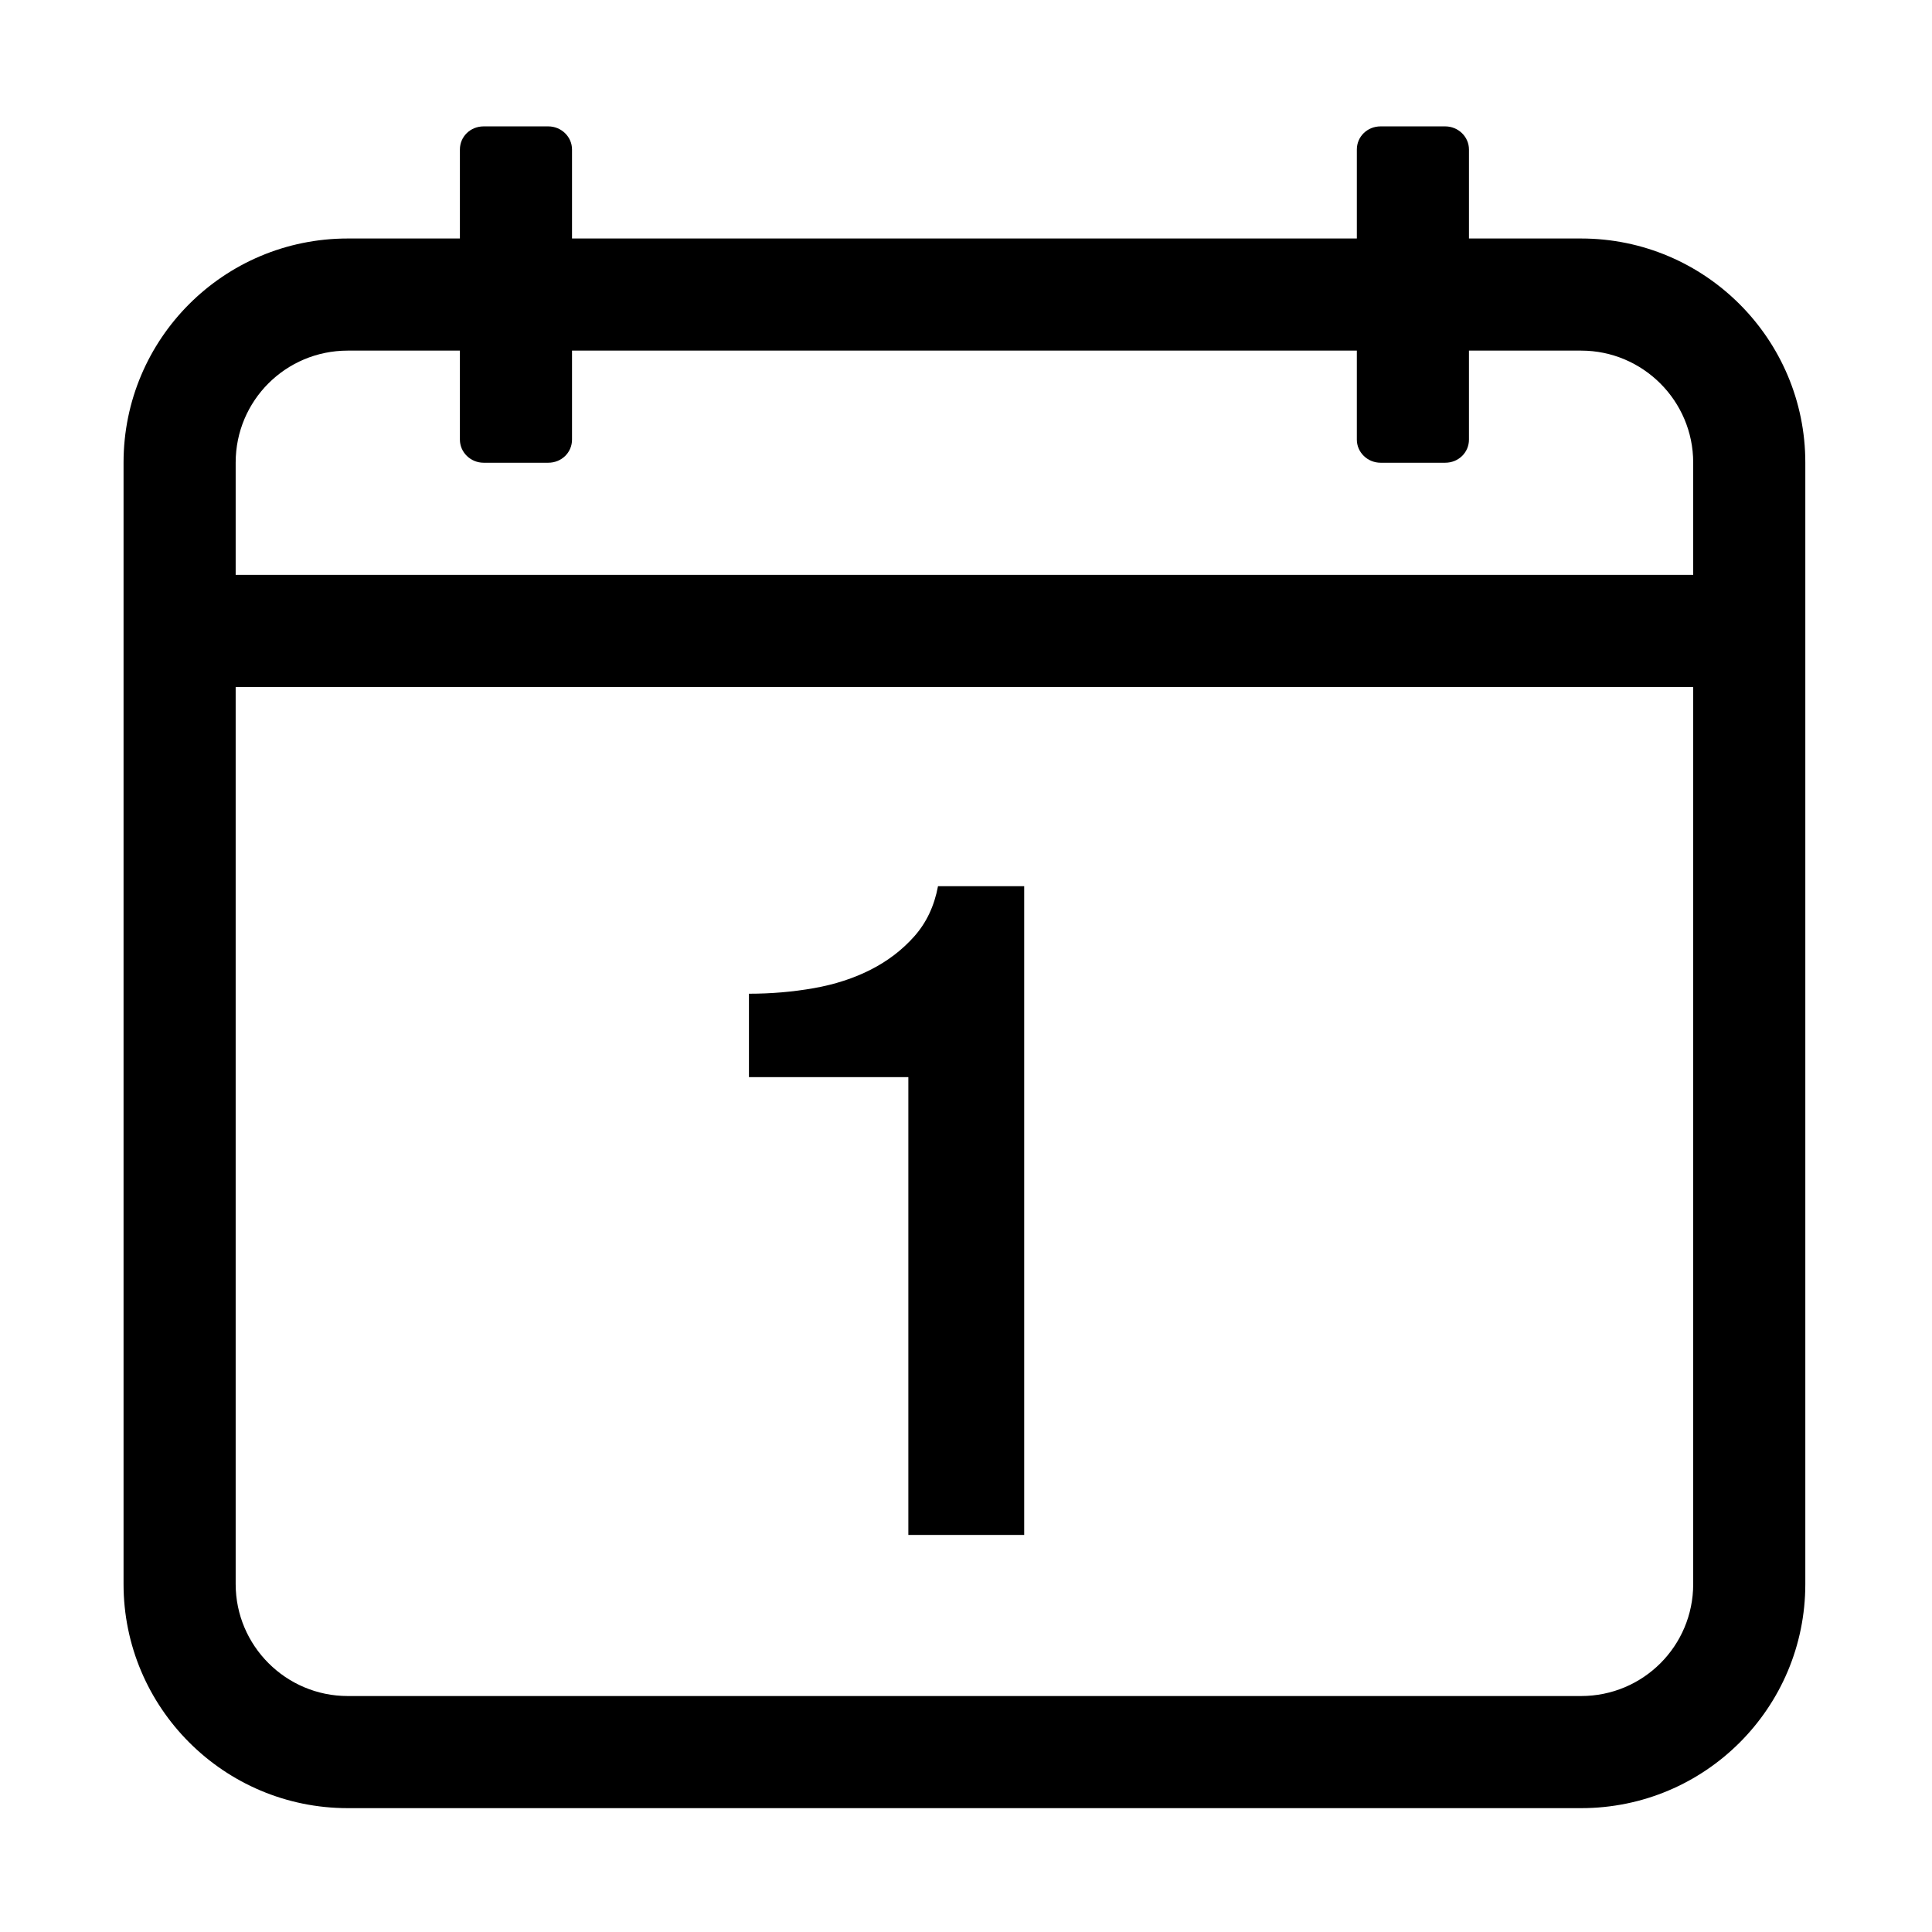
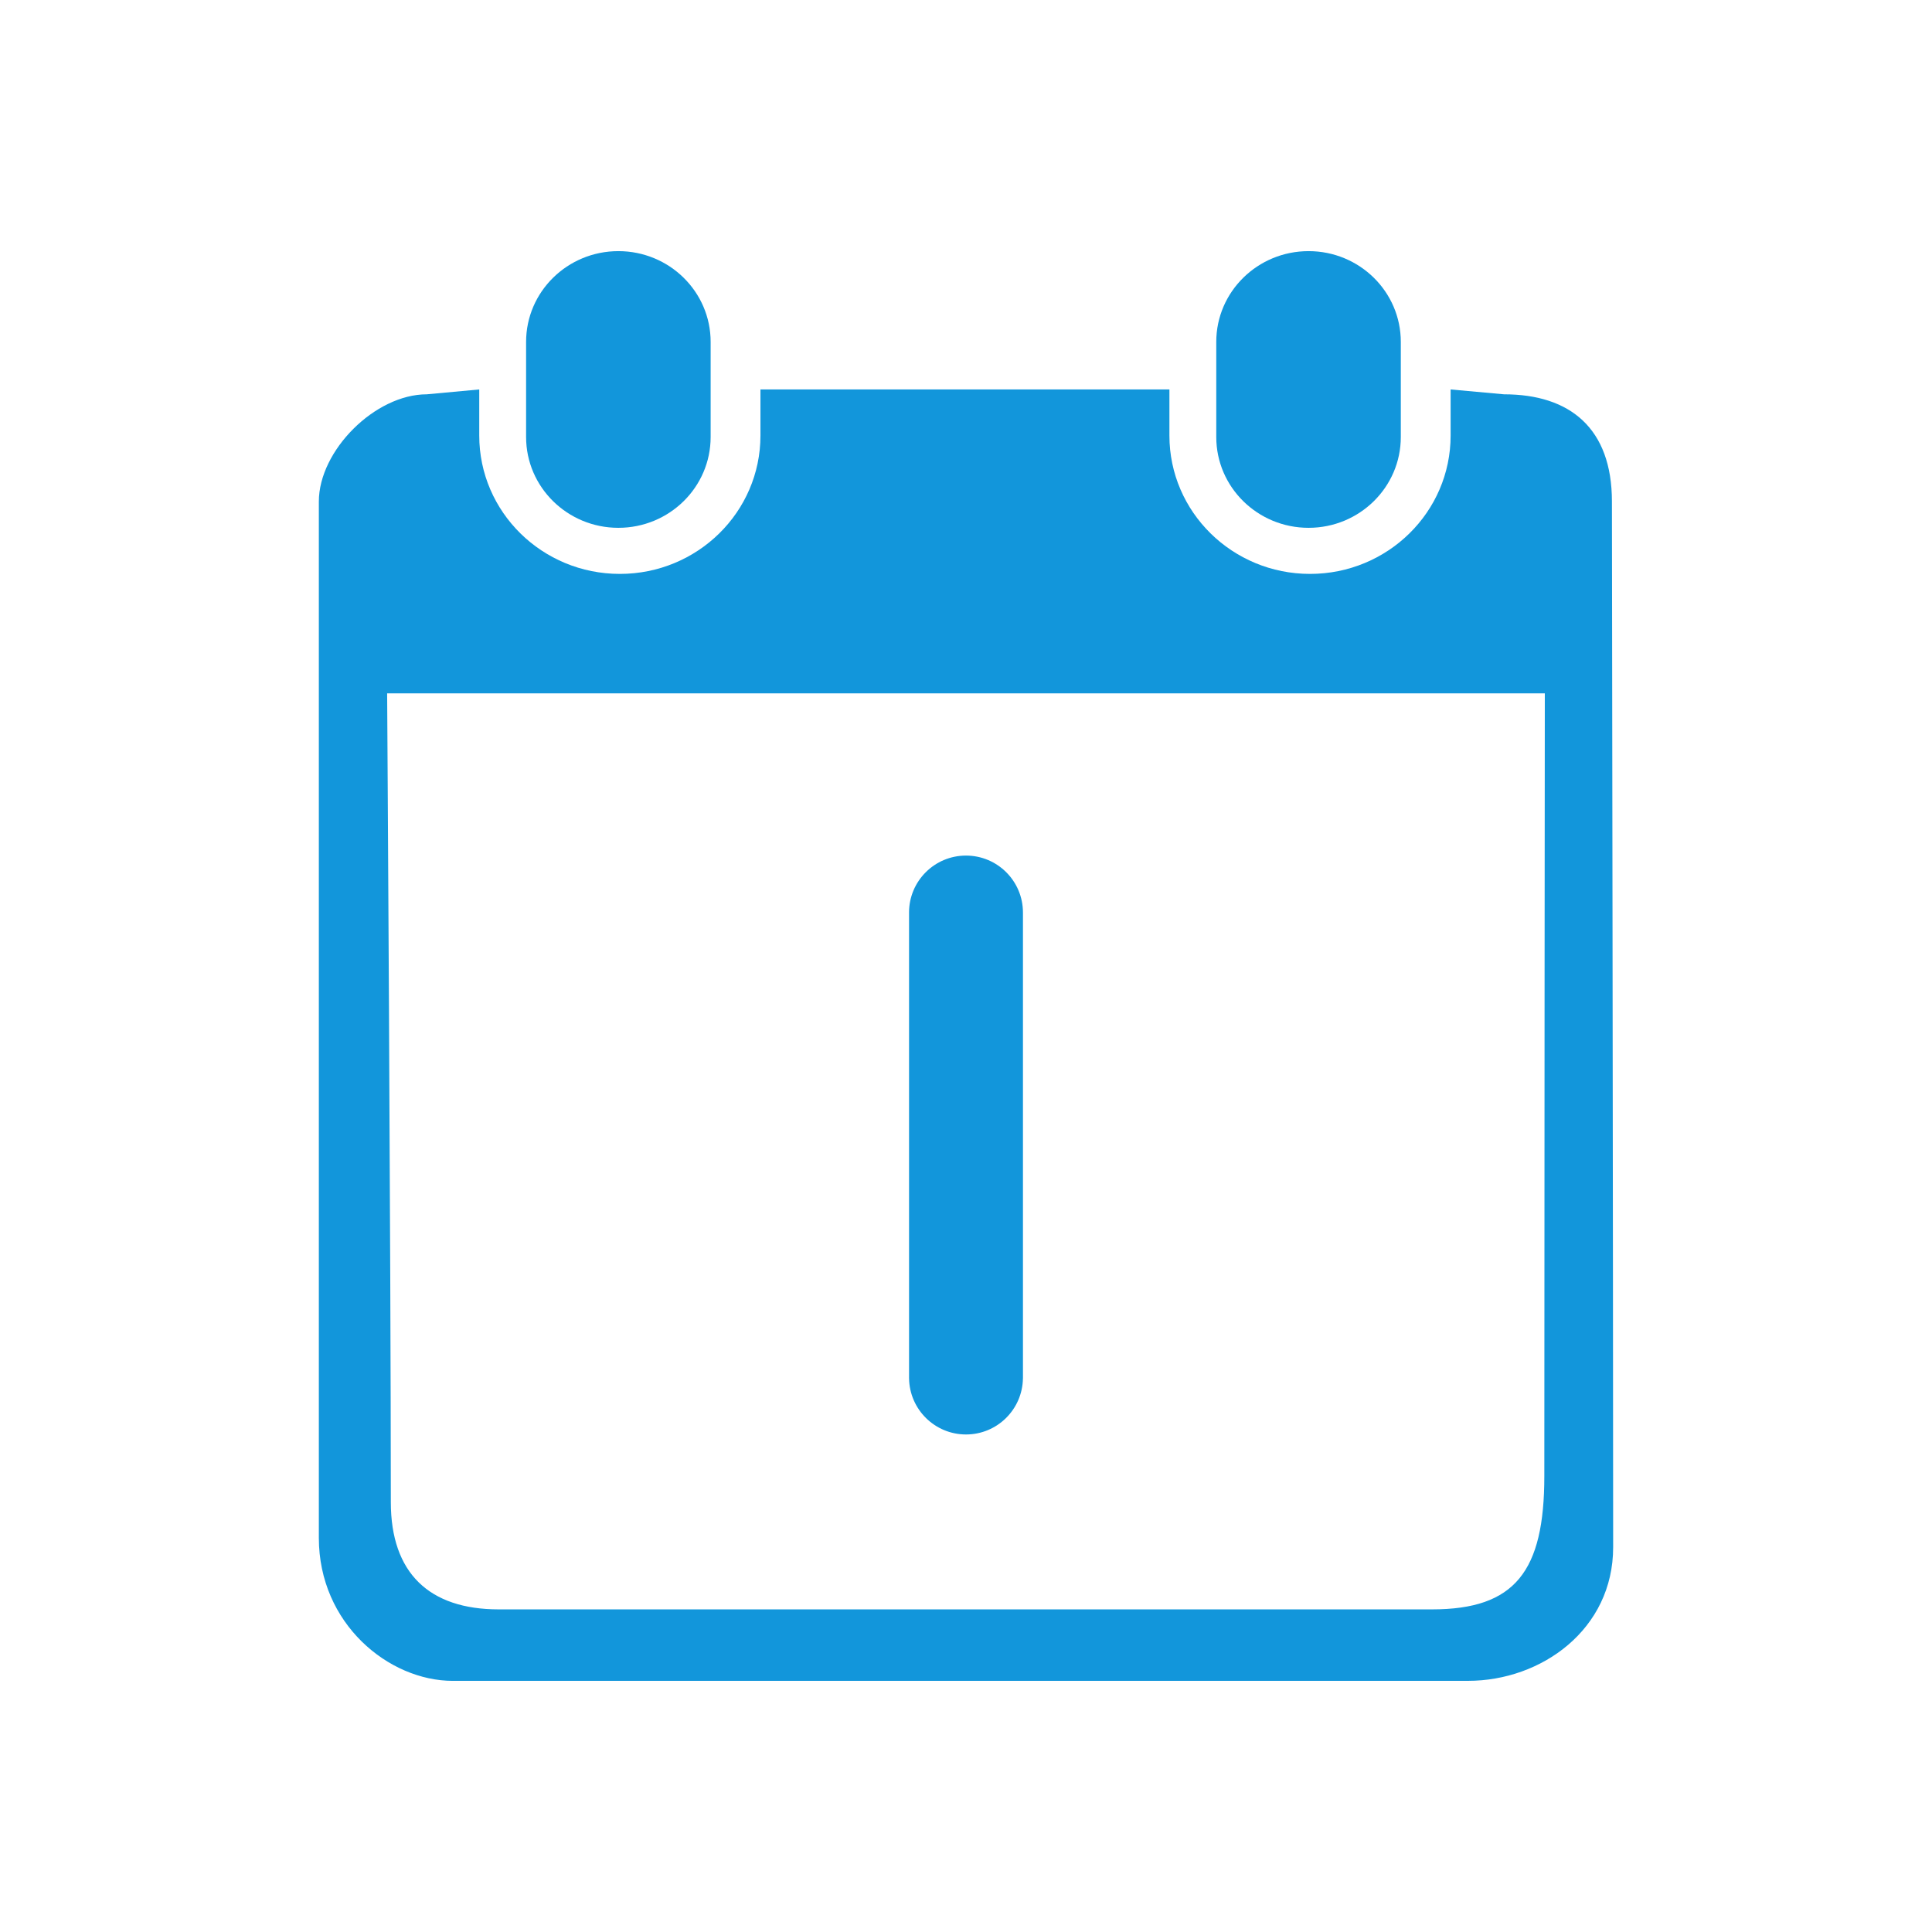
- <svg xmlns="http://www.w3.org/2000/svg" t="1495265897585" class="icon" style="" viewBox="0 0 1024 1024" version="1.1" p-id="925" width="64" height="64">
-   <defs>
-     <style type="text/css" />
-   </defs>
-   <path d="M956.855 839.6V245.165c0-65.449-53.201-118.756-118.828-118.756h-59.446V79.238c0-6.723-5.643-12.254-12.603-12.254h-34.219c-7.118 0-12.602 5.486-12.602 12.254v47.171h-415.974V79.238c0-6.723-5.643-12.254-12.602-12.254h-34.22c-7.118 0-12.602 5.486-12.602 12.254v47.171H184.312c-65.738 0-118.828 53.169-118.828 118.756v594.434c0 65.449 53.201 118.756 118.828 118.756h653.716c65.737 0.001 118.827-53.168 118.827-118.755zM124.908 245.165c0-32.806 26.523-59.331 59.403-59.331h59.446v47.171c0 6.723 5.643 12.254 12.602 12.254h34.22c7.118 0 12.602-5.486 12.602-12.254v-47.171h415.973v47.171c0 6.723 5.643 12.254 12.602 12.254h34.219c7.119 0 12.603-5.486 12.603-12.254v-47.171h59.446c32.757 0 59.403 26.652 59.403 59.331v59.519H124.908v-59.519z m713.119 653.766H184.311c-32.757 0-59.403-26.652-59.403-59.331V364.108h772.521v475.492c0 32.807-26.523 59.331-59.403 59.331z" p-id="926" />
-   <path d="M481.444 813.547h61.398v-343.831h-45.68c-1.965 10.484-6.141 19.325-12.526 26.524-6.385 7.206-14.084 13.101-23.086 17.683-9.01 4.59-19.08 7.859-30.208 9.824-11.136 1.965-22.595 2.947-34.383 2.947v44.206h84.484v242.647z" p-id="927" />
+ <svg xmlns="http://www.w3.org/2000/svg" class="icon" width="200px" height="200.00px" viewBox="0 0 1024 1024" version="1.1">
+   <path d="M693.571 279.753c27 0 48.887-21.555 48.887-48.131l0-50.406c0-26.576-21.889-48.11-48.887-48.11-27.018 0-48.925 21.533-48.925 48.11l0 50.406C644.647 258.199 666.552 279.753 693.571 279.753z" fill="#1296db" />
+   <path d="M327.746 279.753c27.018 0 48.908-21.555 48.908-48.131l0-50.406c0-26.576-21.89-48.11-48.908-48.11-26.999 0-48.905 21.533-48.905 48.11l0 50.406C278.841 258.199 300.747 279.753 327.746 279.753z" fill="#1296db" />
+   <path d="M854.354 265.833c0-38.81-22.189-56.84-57.191-56.84l-28.305-2.575 0 24.446c0 40.5-33.377 73.318-74.513 73.318-41.167 0-74.531-32.817-74.531-73.318l0-24.446L403.055 206.419l0 24.446c0 40.5-33.38 73.318-74.514 73.318-41.168 0-74.53-32.817-74.53-73.318l0-24.446-27.812 2.575c-27.439 0-57.205 29.84-57.205 56.84 0 0 0 451.082 0 549.298 0 45.409 36.974 75.76 71.045 75.76 51.233 0 450.361-0.014 538.057-0.014 38.932 0 76.911-27.267 76.911-70.838C855.006 691.809 854.354 265.833 854.354 265.833zM818.524 782.318c0 50.593-15.544 70.686-59.498 70.686-114.239 0-380.151 0-494.705 0-36.869 0-57.173-19.296-57.173-56.84 0-125.127-1.955-428.664-1.955-428.664l613.596 0C818.789 367.5 818.524 656.973 818.524 782.318z" fill="#1296db" />
+   <path d="M481.81 730.11c0 0.054 0.004 0.106 0.004 0.158l0 0.304 0.008 0c0.248 16.457 13.659 29.726 30.175 29.726 16.518 0 29.928-13.269 30.175-29.726l0.016 0L542.189 483.765l-0.007 0c0.001-0.034 0.003-0.067 0.003-0.101 0-16.672-13.515-30.188-30.188-30.188-16.672 0-30.188 13.516-30.188 30.188 0 0.053 0.004 0.105 0.004 0.158l0 246.129C481.814 730.005 481.81 730.057 481.81 730.11z" fill="#1296db" />
</svg>
